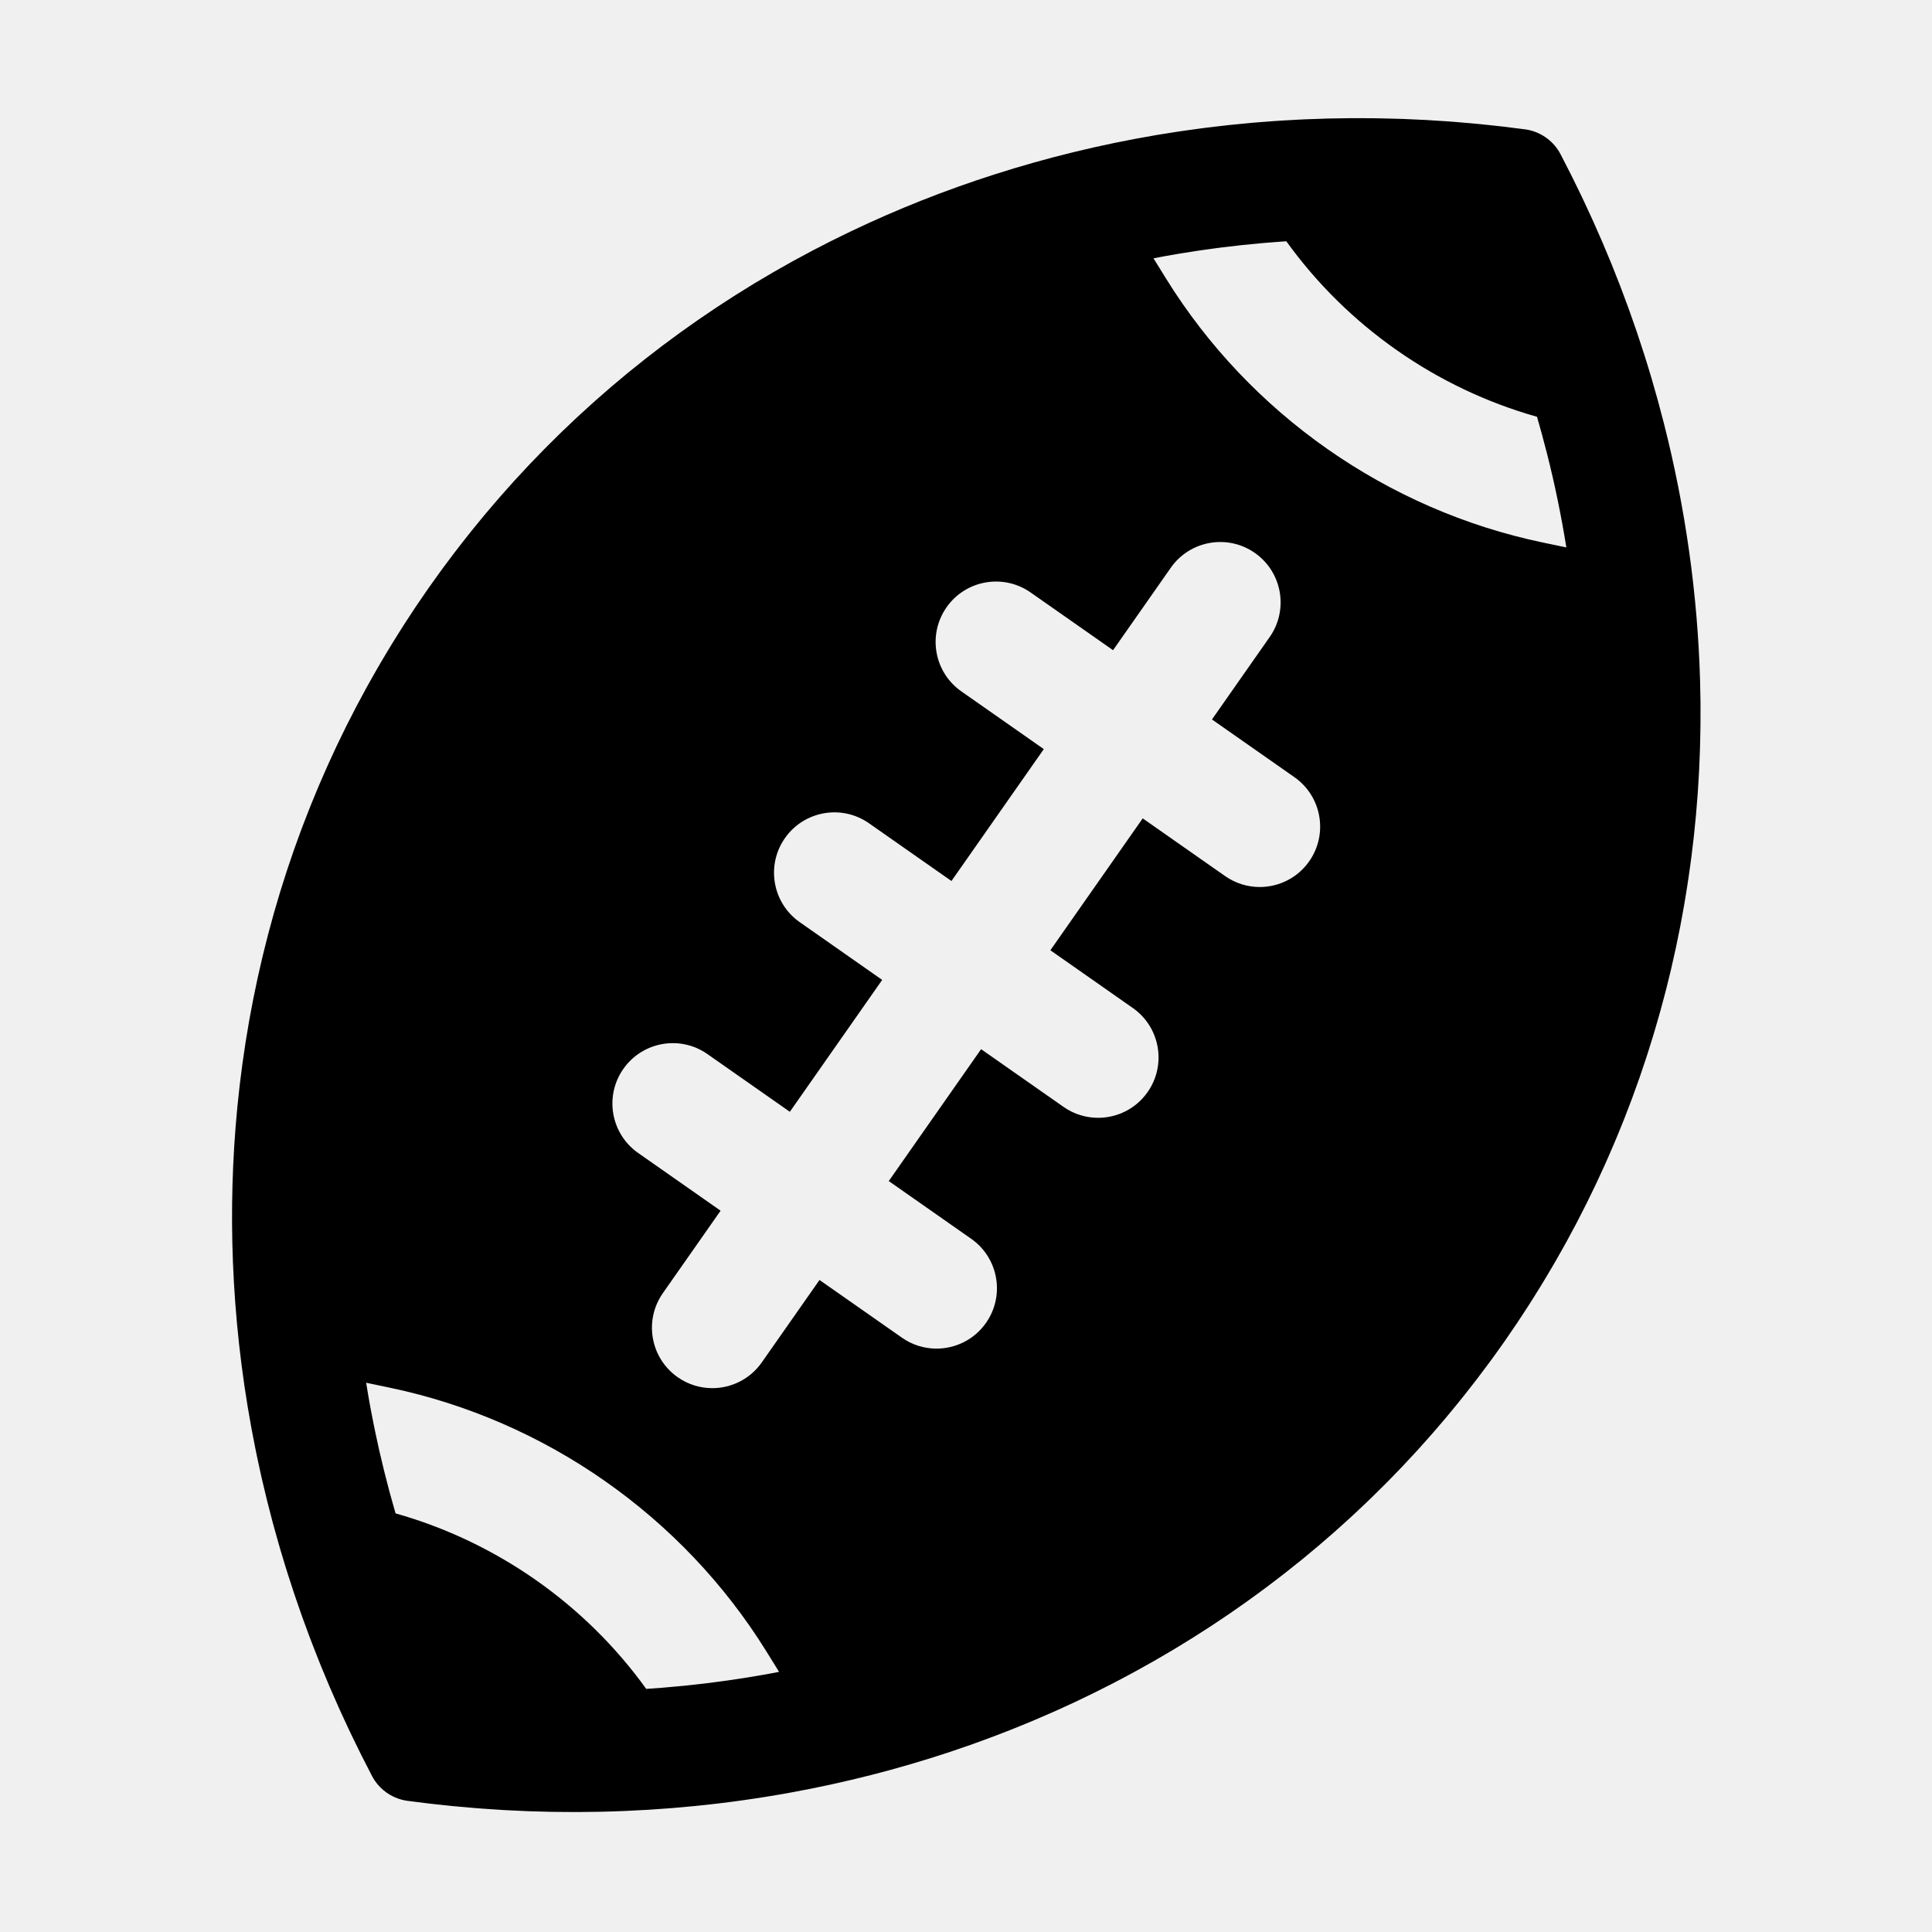
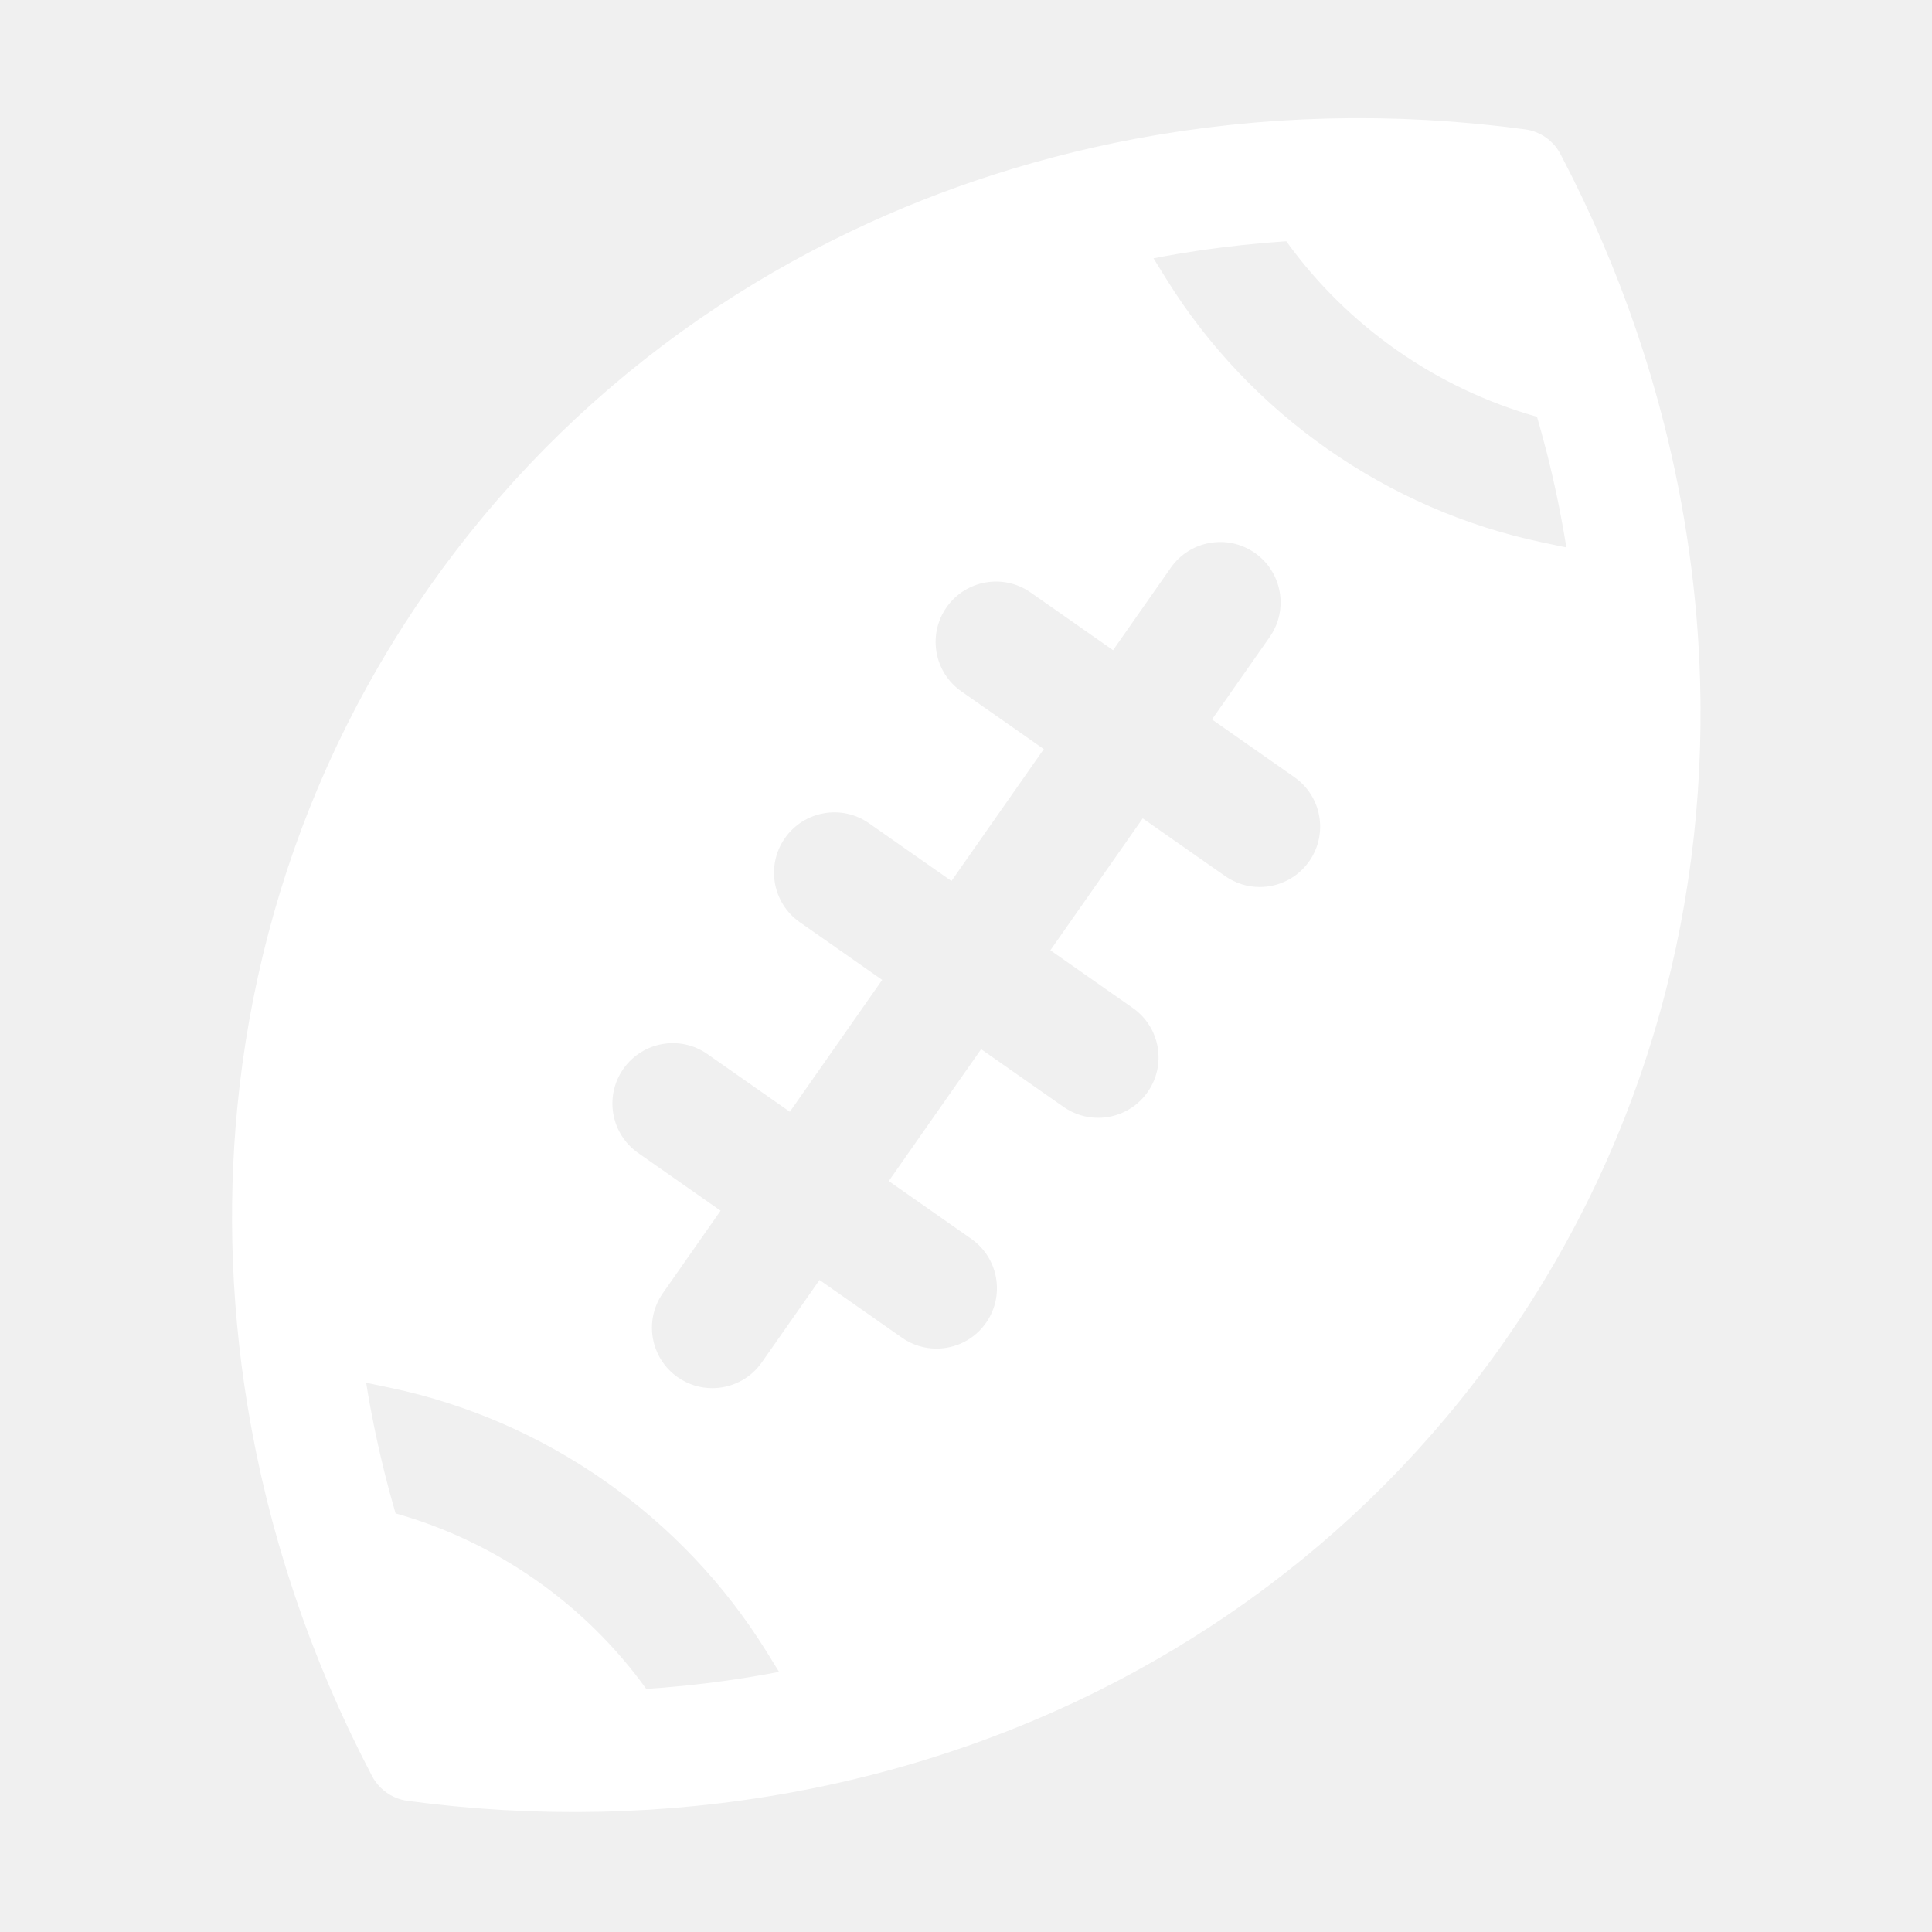
<svg xmlns="http://www.w3.org/2000/svg" width="1000pt" height="1000pt" viewBox="0 0 1000 1000">
-   <path d="M 880.168 363.336 C 880.133 360.188 880.074 357.039 879.992 353.887 C 879.98 353.402 879.977 352.914 879.961 352.43 C 878.703 307.805 872.414 263.18 861.305 219.395 L 861.246 219.164 C 860.285 215.387 859.289 211.617 858.258 207.855 C 858.172 207.543 858.086 207.234 858.004 206.926 C 856.953 203.121 855.875 199.328 854.754 195.543 L 854.711 195.402 C 852.395 187.582 849.918 179.793 847.293 172.039 C 847.176 171.703 847.059 171.367 846.945 171.031 C 845.809 167.703 844.645 164.387 843.457 161.078 C 843.172 160.289 842.887 159.504 842.602 158.715 C 841.523 155.762 840.426 152.816 839.305 149.875 C 838.996 149.059 838.691 148.246 838.379 147.43 C 837.113 144.145 835.816 140.871 834.496 137.602 C 834.352 137.234 834.207 136.867 834.059 136.504 C 832.555 132.809 831.016 129.121 829.438 125.445 C 829.207 124.898 828.961 124.359 828.727 123.82 C 827.438 120.828 826.125 117.852 824.785 114.875 C 824.289 113.77 823.777 112.664 823.27 111.555 C 822.152 109.109 821.023 106.672 819.875 104.242 C 819.305 103.035 818.73 101.824 818.152 100.621 C 816.984 98.18 815.793 95.746 814.59 93.32 C 814.051 92.234 813.52 91.145 812.977 90.062 C 811.254 86.621 809.496 83.195 807.707 79.777 L 807.676 79.715 C 807.223 78.852 806.719 78.023 806.168 77.23 C 802.32 71.676 796.215 67.879 789.461 66.961 C 785.547 66.434 781.633 65.953 777.723 65.496 C 776.52 65.355 775.316 65.23 774.113 65.098 C 771.352 64.789 768.59 64.496 765.828 64.227 C 764.488 64.098 763.148 63.969 761.809 63.848 C 759.023 63.59 756.242 63.359 753.457 63.137 C 752.289 63.043 751.113 62.945 749.941 62.859 C 742.098 62.289 734.262 61.859 726.434 61.574 C 725.273 61.531 724.117 61.504 722.957 61.469 C 720.156 61.383 717.355 61.309 714.562 61.262 C 713.262 61.238 711.961 61.215 710.66 61.203 C 707.832 61.172 705.004 61.16 702.176 61.164 C 701.07 61.168 699.961 61.16 698.852 61.168 C 691.02 61.223 683.199 61.422 675.398 61.766 C 674.293 61.812 673.188 61.875 672.082 61.926 C 669.25 62.066 666.422 62.227 663.598 62.402 C 662.355 62.48 661.117 62.559 659.883 62.645 C 657.004 62.844 654.129 63.062 651.258 63.297 C 650.227 63.383 649.195 63.461 648.164 63.551 C 640.387 64.23 632.629 65.059 624.902 66.027 C 623.844 66.16 622.785 66.305 621.727 66.445 C 618.895 66.816 616.066 67.199 613.242 67.609 C 612.055 67.781 610.867 67.953 609.68 68.133 C 606.797 68.57 603.918 69.023 601.047 69.5 C 600.074 69.66 599.098 69.812 598.129 69.977 C 569.719 74.805 541.777 81.613 514.527 90.348 L 514.52 90.348 C 489.242 98.449 464.562 108.215 440.652 119.625 L 440.09 119.895 C 436.895 121.422 433.715 122.98 430.551 124.57 C 430.328 124.68 430.105 124.789 429.887 124.902 C 426.621 126.543 423.371 128.215 420.137 129.918 L 419.992 129.992 C 406.684 137.012 393.645 144.555 380.898 152.621 C 380.543 152.844 380.191 153.074 379.84 153.297 C 377.109 155.031 374.398 156.789 371.699 158.57 C 371.152 158.934 370.605 159.301 370.059 159.664 C 367.527 161.348 365.012 163.051 362.508 164.773 C 361.918 165.18 361.324 165.59 360.734 166 C 358.207 167.758 355.695 169.535 353.191 171.336 C 352.691 171.695 352.188 172.051 351.684 172.414 C 348.855 174.465 346.039 176.543 343.246 178.648 L 342.848 178.945 C 336.84 183.48 330.914 188.141 325.074 192.93 C 324.699 193.238 324.328 193.555 323.953 193.863 C 321.527 195.863 319.113 197.887 316.715 199.926 C 315.988 200.551 315.27 201.18 314.543 201.805 C 312.504 203.566 310.473 205.336 308.453 207.129 C 307.609 207.879 306.766 208.633 305.926 209.391 C 304.023 211.098 302.137 212.82 300.258 214.555 C 299.387 215.359 298.516 216.164 297.652 216.973 C 295.777 218.727 293.918 220.5 292.062 222.285 C 291.246 223.07 290.426 223.852 289.613 224.641 C 287.598 226.605 285.602 228.59 283.613 230.586 C 282.996 231.203 282.375 231.812 281.766 232.434 C 276.559 237.707 271.453 243.098 266.438 248.605 C 265.727 249.383 265.031 250.176 264.328 250.957 C 262.566 252.914 260.809 254.883 259.07 256.867 C 258.184 257.879 257.309 258.906 256.426 259.926 C 254.887 261.715 253.352 263.512 251.828 265.32 C 250.895 266.434 249.965 267.551 249.039 268.672 C 247.578 270.441 246.129 272.215 244.684 274.004 C 243.762 275.148 242.836 276.301 241.918 277.457 C 240.473 279.281 239.035 281.121 237.609 282.969 C 236.738 284.094 235.863 285.215 235 286.348 C 233.465 288.363 231.953 290.395 230.441 292.434 C 229.711 293.418 228.977 294.391 228.254 295.379 C 226.043 298.41 223.848 301.465 221.688 304.551 L 221.684 304.551 C 219.523 307.641 217.402 310.746 215.312 313.863 C 214.629 314.883 213.965 315.91 213.289 316.93 C 211.891 319.043 210.5 321.156 209.137 323.285 C 208.363 324.488 207.605 325.699 206.84 326.91 C 205.594 328.879 204.359 330.852 203.141 332.832 C 202.367 334.09 201.605 335.352 200.844 336.613 C 199.656 338.578 198.48 340.551 197.32 342.531 C 196.586 343.785 195.855 345.039 195.129 346.293 C 193.945 348.348 192.781 350.406 191.629 352.469 C 190.973 353.641 190.309 354.812 189.664 355.988 C 188.387 358.305 187.137 360.633 185.898 362.965 C 185.406 363.891 184.902 364.809 184.418 365.738 C 180.957 372.332 177.637 378.98 174.461 385.672 C 174.086 386.457 173.73 387.25 173.363 388.035 C 172.164 390.59 170.98 393.152 169.824 395.719 C 169.359 396.75 168.91 397.785 168.449 398.816 C 167.41 401.168 166.379 403.523 165.367 405.891 C 164.902 406.98 164.445 408.074 163.984 409.168 C 162.996 411.52 162.027 413.883 161.074 416.246 C 160.648 417.301 160.227 418.355 159.809 419.414 C 158.816 421.914 157.852 424.418 156.898 426.93 C 156.555 427.832 156.207 428.734 155.871 429.641 C 154.773 432.582 153.703 435.527 152.66 438.48 C 152.492 438.949 152.32 439.414 152.152 439.883 C 149.652 447.008 147.297 454.168 145.09 461.367 L 144.949 461.84 C 143.926 465.188 142.938 468.547 141.98 471.906 C 141.809 472.496 141.648 473.09 141.484 473.68 C 140.648 476.648 139.836 479.617 139.051 482.598 C 138.863 483.297 138.684 483.996 138.5 484.695 C 137.738 487.629 137 490.566 136.289 493.508 C 136.129 494.16 135.973 494.812 135.812 495.461 C 135.062 498.602 134.34 501.746 133.645 504.895 C 133.555 505.305 133.457 505.715 133.367 506.129 C 130.148 520.855 127.516 535.691 125.477 550.602 L 125.453 550.762 C 124.957 554.383 124.5 558.008 124.074 561.633 C 124.047 561.887 124.02 562.133 123.988 562.383 C 123.582 565.895 123.207 569.402 122.863 572.918 C 122.84 573.137 122.82 573.359 122.797 573.578 C 120.258 599.938 119.523 626.465 120.555 652.98 L 120.555 652.992 C 121.668 681.586 124.828 710.16 130.004 738.5 C 130.184 739.496 130.379 740.484 130.566 741.48 C 131.098 744.312 131.645 747.145 132.215 749.973 C 132.461 751.172 132.707 752.371 132.957 753.574 C 133.531 756.332 134.129 759.086 134.738 761.84 C 134.98 762.918 135.215 763.992 135.457 765.066 C 137.188 772.637 139.059 780.184 141.07 787.707 C 141.352 788.738 141.637 789.773 141.922 790.805 C 142.668 793.547 143.434 796.285 144.223 799.02 C 144.574 800.234 144.926 801.453 145.285 802.668 C 146.078 805.355 146.891 808.039 147.719 810.715 C 148.051 811.801 148.383 812.883 148.723 813.965 C 151.062 821.395 153.543 828.797 156.164 836.16 C 156.547 837.23 156.938 838.293 157.324 839.359 C 158.277 841.992 159.246 844.617 160.234 847.242 C 160.703 848.477 161.172 849.711 161.645 850.945 C 162.641 853.527 163.648 856.105 164.676 858.676 C 165.117 859.777 165.551 860.883 165.996 861.984 C 167.457 865.586 168.945 869.184 170.477 872.766 L 170.496 872.816 C 172.039 876.422 173.621 880.016 175.23 883.602 C 175.715 884.688 176.219 885.766 176.711 886.852 C 177.863 889.379 179.027 891.898 180.211 894.414 C 180.789 895.637 181.371 896.863 181.957 898.086 C 183.152 900.578 184.367 903.07 185.598 905.555 C 186.137 906.641 186.672 907.734 187.215 908.824 C 188.98 912.34 190.773 915.852 192.605 919.348 C 193.059 920.207 193.562 921.039 194.113 921.832 C 197.41 926.594 202.367 930.062 207.969 931.535 C 208.902 931.777 209.855 931.965 210.82 932.098 C 214.672 932.617 218.52 933.098 222.371 933.543 C 223.559 933.68 224.746 933.805 225.934 933.938 C 228.641 934.238 231.352 934.527 234.055 934.797 C 235.387 934.926 236.711 935.051 238.039 935.172 C 240.715 935.422 243.395 935.648 246.07 935.863 C 247.281 935.961 248.496 936.059 249.707 936.148 C 252.961 936.391 256.211 936.605 259.465 936.797 C 260.055 936.832 260.645 936.875 261.234 936.91 C 265.227 937.133 269.215 937.316 273.199 937.465 C 273.605 937.48 274.012 937.488 274.418 937.508 C 277.926 937.629 281.43 937.723 284.934 937.789 C 285.82 937.805 286.703 937.816 287.586 937.828 C 290.727 937.875 293.863 937.898 297 937.898 C 297.836 937.898 298.676 937.898 299.516 937.898 C 303.027 937.883 306.539 937.84 310.051 937.77 C 310.41 937.762 310.77 937.762 311.133 937.754 C 319.316 937.57 327.48 937.227 335.621 936.73 L 335.762 936.723 C 339.703 936.48 343.637 936.199 347.566 935.883 C 347.887 935.855 348.215 935.832 348.539 935.805 C 352.426 935.488 356.305 935.137 360.18 934.746 L 360.422 934.723 C 376.785 933.07 393.035 930.773 409.129 927.848 L 409.141 927.848 C 437.246 922.734 464.883 915.703 491.82 906.75 C 492.273 906.602 492.727 906.441 493.18 906.289 C 496.172 905.285 499.156 904.262 502.133 903.211 C 503.078 902.879 504.02 902.535 504.965 902.195 C 507.457 901.301 509.949 900.395 512.426 899.465 C 513.508 899.066 514.582 898.652 515.66 898.242 C 518.035 897.34 520.398 896.426 522.762 895.492 C 523.836 895.066 524.914 894.641 525.992 894.207 C 528.422 893.23 530.848 892.23 533.266 891.223 C 534.223 890.824 535.176 890.426 536.129 890.023 C 538.961 888.824 541.781 887.598 544.59 886.355 C 545.102 886.129 545.613 885.91 546.125 885.684 C 549.543 884.16 552.949 882.602 556.336 881.012 L 556.73 880.82 C 559.871 879.344 563.004 877.832 566.121 876.297 C 567.004 875.863 567.879 875.418 568.754 874.98 C 571.129 873.793 573.496 872.598 575.855 871.383 C 576.914 870.832 577.969 870.281 579.023 869.727 C 581.215 868.578 583.398 867.418 585.574 866.238 C 586.664 865.652 587.75 865.059 588.832 864.465 C 591.016 863.27 593.184 862.051 595.352 860.828 C 596.371 860.25 597.395 859.672 598.414 859.086 C 600.785 857.727 603.141 856.344 605.488 854.949 C 606.27 854.484 607.055 854.031 607.836 853.566 C 614.121 849.789 620.34 845.895 626.484 841.875 C 627.285 841.352 628.074 840.816 628.871 840.289 C 631.105 838.809 633.336 837.324 635.547 835.816 C 636.574 835.113 637.594 834.402 638.617 833.695 C 640.605 832.32 642.59 830.934 644.562 829.527 C 645.641 828.766 646.711 827.996 647.781 827.223 C 649.715 825.828 651.637 824.422 653.551 823.004 C 654.598 822.227 655.648 821.449 656.691 820.668 C 658.699 819.152 660.695 817.625 662.68 816.086 C 663.59 815.387 664.504 814.691 665.41 813.98 C 667.895 812.035 670.359 810.066 672.816 808.074 C 673.203 807.762 673.598 807.453 673.984 807.141 C 676.844 804.809 679.68 802.441 682.504 800.047 C 683.18 799.477 683.848 798.883 684.523 798.305 C 686.625 796.504 688.723 794.691 690.801 792.855 C 691.766 792.004 692.723 791.137 693.68 790.277 C 695.465 788.68 697.242 787.07 699.012 785.449 C 700.043 784.504 701.066 783.547 702.09 782.59 C 703.785 781.008 705.473 779.418 707.148 777.809 C 708.168 776.832 709.188 775.855 710.199 774.871 C 711.91 773.207 713.613 771.527 715.305 769.836 C 716.238 768.906 717.176 767.977 718.109 767.039 C 720.023 765.102 721.922 763.141 723.809 761.172 C 724.488 760.465 725.172 759.77 725.848 759.059 C 728.402 756.367 730.941 753.648 733.449 750.898 C 733.918 750.387 734.371 749.863 734.836 749.352 C 736.867 747.113 738.883 744.859 740.879 742.578 C 741.734 741.602 742.578 740.609 743.43 739.629 C 745.027 737.781 746.613 735.93 748.191 734.059 C 749.121 732.949 750.051 731.828 750.977 730.711 C 752.457 728.922 753.934 727.121 755.395 725.309 C 756.328 724.152 757.258 722.996 758.184 721.832 C 759.645 719.992 761.09 718.141 762.535 716.277 C 763.418 715.137 764.301 714.004 765.172 712.859 C 766.715 710.832 768.242 708.785 769.762 706.73 C 770.5 705.738 771.242 704.754 771.977 703.754 C 774.207 700.699 776.418 697.621 778.598 694.508 L 778.602 694.508 C 780.777 691.395 782.914 688.266 785.023 685.121 C 785.711 684.09 786.383 683.055 787.066 682.023 C 788.473 679.895 789.875 677.762 791.25 675.617 C 792.027 674.402 792.793 673.188 793.559 671.969 C 794.82 669.977 796.066 667.984 797.293 665.98 C 798.07 664.715 798.84 663.445 799.605 662.172 C 800.809 660.176 801.996 658.172 803.176 656.164 C 803.91 654.914 804.641 653.668 805.359 652.414 C 806.586 650.285 807.785 648.152 808.977 646.016 C 809.605 644.887 810.246 643.762 810.867 642.629 C 812.328 639.965 813.762 637.289 815.176 634.609 C 815.496 634.004 815.828 633.402 816.145 632.797 C 817.871 629.496 819.559 626.184 821.215 622.859 C 821.652 621.984 822.07 621.102 822.504 620.227 C 823.707 617.773 824.898 615.32 826.066 612.859 C 826.633 611.66 827.184 610.457 827.742 609.258 C 828.746 607.094 829.742 604.93 830.723 602.758 C 831.301 601.461 831.871 600.168 832.441 598.871 C 833.375 596.75 834.297 594.621 835.203 592.492 C 835.754 591.203 836.297 589.914 836.836 588.621 C 837.754 586.41 838.656 584.188 839.547 581.965 C 840.027 580.77 840.516 579.574 840.988 578.367 C 842 575.793 842.984 573.207 843.957 570.621 C 844.273 569.785 844.602 568.953 844.91 568.113 C 846.195 564.648 847.445 561.172 848.66 557.688 C 848.824 557.211 848.98 556.727 849.145 556.246 C 850.176 553.27 851.18 550.285 852.156 547.289 C 852.516 546.199 852.855 545.105 853.203 544.012 C 853.969 541.613 854.723 539.215 855.457 536.812 C 855.836 535.562 856.207 534.316 856.578 533.066 C 857.258 530.777 857.926 528.488 858.574 526.191 C 858.934 524.926 859.289 523.66 859.641 522.391 C 860.285 520.051 860.91 517.707 861.523 515.359 C 861.836 514.164 862.156 512.969 862.461 511.77 C 863.121 509.164 863.762 506.551 864.391 503.938 C 864.609 503.02 864.84 502.098 865.055 501.18 C 866.734 494.023 868.27 486.848 869.664 479.645 C 869.836 478.762 869.992 477.879 870.156 476.996 C 870.668 474.301 871.164 471.602 871.633 468.898 C 871.832 467.746 872.023 466.598 872.215 465.445 C 872.629 462.984 873.027 460.523 873.406 458.059 C 873.598 456.84 873.777 455.621 873.957 454.398 C 874.324 451.945 874.668 449.488 874.996 447.031 C 875.152 445.859 875.312 444.688 875.465 443.516 C 875.805 440.867 876.117 438.223 876.422 435.574 C 876.531 434.609 876.648 433.648 876.754 432.684 C 877.137 429.191 877.488 425.695 877.805 422.191 L 877.836 421.883 C 878.172 418.145 878.473 414.402 878.738 410.66 C 878.777 410.129 878.801 409.59 878.84 409.059 C 879.051 405.973 879.238 402.879 879.398 399.789 C 879.453 398.762 879.492 397.734 879.543 396.707 C 879.664 394.082 879.773 391.453 879.859 388.828 C 879.898 387.676 879.93 386.527 879.961 385.379 C 880.031 382.828 880.086 380.281 880.121 377.734 C 880.137 376.59 880.156 375.445 880.164 374.301 C 880.188 371.648 880.191 368.992 880.176 366.34 C 880.176 365.336 880.176 364.336 880.168 363.336 Z M 397.969 866.355 L 397.742 866.398 C 383.379 869.004 368.715 871.07 354.152 872.539 L 353.941 872.559 C 350.547 872.898 347.02 873.223 343.449 873.512 L 343.055 873.547 L 342.582 873.586 C 339.738 873.816 337.086 874.004 334.492 874.172 C 302.875 830.246 256.848 798.02 204.758 783.328 C 204.602 782.793 204.445 782.258 204.289 781.727 C 203.578 779.266 202.891 776.805 202.219 774.344 L 201.848 772.988 C 201.711 772.5 201.574 772.012 201.449 771.543 C 199.652 764.824 197.949 757.965 196.402 751.184 C 196.266 750.582 196.133 749.977 195.996 749.371 L 195.754 748.258 C 195.199 745.781 194.668 743.309 194.148 740.832 C 193.922 739.75 193.699 738.672 193.484 737.594 C 192.969 735.047 192.477 732.504 191.996 729.957 L 191.754 728.668 C 191.668 728.207 191.578 727.754 191.492 727.277 C 190.789 723.43 190.145 719.574 189.523 715.707 L 201.73 718.262 C 282.266 735.086 353.324 784.84 396.68 854.766 L 403.242 865.352 C 401.488 865.684 399.73 866.035 397.969 866.355 Z M 677.652 445.793 C 671.574 454.473 661.879 459.117 652.027 459.117 C 645.836 459.117 639.586 457.285 634.133 453.465 L 591.465 423.59 L 543.668 491.855 L 586.332 521.73 C 600.473 531.629 603.91 551.113 594.008 565.254 C 587.93 573.934 578.234 578.578 568.383 578.578 C 562.191 578.578 555.941 576.746 550.484 572.926 L 507.82 543.051 L 460.023 611.316 L 502.688 641.191 C 516.824 651.09 520.262 670.574 510.363 684.711 C 504.285 693.395 494.586 698.039 484.738 698.039 C 478.547 698.039 472.293 696.207 466.84 692.387 L 424.176 662.512 L 394.301 705.176 C 388.223 713.855 378.523 718.504 368.676 718.504 C 362.484 718.504 356.234 716.668 350.777 712.848 C 336.641 702.949 333.203 683.465 343.102 669.324 L 372.977 626.66 L 330.312 596.785 C 316.176 586.887 312.738 567.402 322.637 553.262 C 332.539 539.121 352.027 535.688 366.16 545.586 L 408.824 575.461 L 456.621 507.199 L 413.957 477.324 C 399.82 467.426 396.383 447.941 406.285 433.801 C 416.184 419.664 435.668 416.227 449.805 426.129 L 492.473 456.004 L 540.27 387.738 L 497.605 357.863 C 483.465 347.965 480.027 328.48 489.93 314.34 C 499.828 300.199 519.312 296.766 533.453 306.664 L 576.117 336.539 L 605.992 293.875 C 615.891 279.734 635.375 276.301 649.516 286.199 C 663.652 296.102 667.09 315.582 657.191 329.723 L 627.316 372.387 L 669.98 402.262 C 684.117 412.168 687.555 431.652 677.652 445.793 Z M 798.562 280.805 C 718.027 263.98 646.969 214.227 603.613 144.301 L 597.043 133.703 C 600.898 132.961 604.754 132.246 608.621 131.59 C 609.055 131.516 609.496 131.445 609.934 131.375 L 611.23 131.164 C 613.816 130.734 616.406 130.324 619.004 129.93 C 620.066 129.77 621.129 129.617 622.203 129.461 C 624.742 129.09 627.281 128.742 629.82 128.414 L 631.078 128.246 C 631.617 128.176 632.152 128.105 632.684 128.039 C 639.629 127.168 646.668 126.418 653.613 125.809 C 654.094 125.766 654.582 125.73 655.066 125.691 L 656.395 125.582 C 658.98 125.367 661.57 125.172 664.164 124.992 C 664.711 124.953 665.254 124.922 665.797 124.887 C 697.422 168.816 743.449 201.043 795.547 215.73 C 796.27 218.227 797.004 220.82 797.777 223.633 L 797.887 224.02 L 797.98 224.371 C 798.922 227.797 799.828 231.223 800.672 234.555 L 800.727 234.762 C 804.809 250.855 808.121 267.078 810.742 283.348 Z M 798.562 280.805" />
+   <path fill="#FFFFFF" d="M 880.168 363.336 C 880.133 360.188 880.074 357.039 879.992 353.887 C 879.98 353.402 879.977 352.914 879.961 352.43 C 878.703 307.805 872.414 263.18 861.305 219.395 L 861.246 219.164 C 860.285 215.387 859.289 211.617 858.258 207.855 C 858.172 207.543 858.086 207.234 858.004 206.926 C 856.953 203.121 855.875 199.328 854.754 195.543 L 854.711 195.402 C 852.395 187.582 849.918 179.793 847.293 172.039 C 847.176 171.703 847.059 171.367 846.945 171.031 C 845.809 167.703 844.645 164.387 843.457 161.078 C 843.172 160.289 842.887 159.504 842.602 158.715 C 841.523 155.762 840.426 152.816 839.305 149.875 C 838.996 149.059 838.691 148.246 838.379 147.43 C 837.113 144.145 835.816 140.871 834.496 137.602 C 834.352 137.234 834.207 136.867 834.059 136.504 C 832.555 132.809 831.016 129.121 829.438 125.445 C 829.207 124.898 828.961 124.359 828.727 123.82 C 827.438 120.828 826.125 117.852 824.785 114.875 C 824.289 113.77 823.777 112.664 823.27 111.555 C 822.152 109.109 821.023 106.672 819.875 104.242 C 819.305 103.035 818.73 101.824 818.152 100.621 C 816.984 98.18 815.793 95.746 814.59 93.32 C 814.051 92.234 813.52 91.145 812.977 90.062 C 811.254 86.621 809.496 83.195 807.707 79.777 L 807.676 79.715 C 807.223 78.852 806.719 78.023 806.168 77.23 C 802.32 71.676 796.215 67.879 789.461 66.961 C 785.547 66.434 781.633 65.953 777.723 65.496 C 776.52 65.355 775.316 65.23 774.113 65.098 C 771.352 64.789 768.59 64.496 765.828 64.227 C 764.488 64.098 763.148 63.969 761.809 63.848 C 759.023 63.59 756.242 63.359 753.457 63.137 C 752.289 63.043 751.113 62.945 749.941 62.859 C 742.098 62.289 734.262 61.859 726.434 61.574 C 725.273 61.531 724.117 61.504 722.957 61.469 C 720.156 61.383 717.355 61.309 714.562 61.262 C 713.262 61.238 711.961 61.215 710.66 61.203 C 707.832 61.172 705.004 61.16 702.176 61.164 C 701.07 61.168 699.961 61.16 698.852 61.168 C 691.02 61.223 683.199 61.422 675.398 61.766 C 674.293 61.812 673.188 61.875 672.082 61.926 C 669.25 62.066 666.422 62.227 663.598 62.402 C 662.355 62.48 661.117 62.559 659.883 62.645 C 657.004 62.844 654.129 63.062 651.258 63.297 C 650.227 63.383 649.195 63.461 648.164 63.551 C 640.387 64.23 632.629 65.059 624.902 66.027 C 623.844 66.16 622.785 66.305 621.727 66.445 C 618.895 66.816 616.066 67.199 613.242 67.609 C 612.055 67.781 610.867 67.953 609.68 68.133 C 606.797 68.57 603.918 69.023 601.047 69.5 C 600.074 69.66 599.098 69.812 598.129 69.977 C 569.719 74.805 541.777 81.613 514.527 90.348 L 514.52 90.348 C 489.242 98.449 464.562 108.215 440.652 119.625 L 440.09 119.895 C 436.895 121.422 433.715 122.98 430.551 124.57 C 430.328 124.68 430.105 124.789 429.887 124.902 C 426.621 126.543 423.371 128.215 420.137 129.918 L 419.992 129.992 C 406.684 137.012 393.645 144.555 380.898 152.621 C 380.543 152.844 380.191 153.074 379.84 153.297 C 377.109 155.031 374.398 156.789 371.699 158.57 C 371.152 158.934 370.605 159.301 370.059 159.664 C 367.527 161.348 365.012 163.051 362.508 164.773 C 361.918 165.18 361.324 165.59 360.734 166 C 358.207 167.758 355.695 169.535 353.191 171.336 C 352.691 171.695 352.188 172.051 351.684 172.414 C 348.855 174.465 346.039 176.543 343.246 178.648 L 342.848 178.945 C 336.84 183.48 330.914 188.141 325.074 192.93 C 324.699 193.238 324.328 193.555 323.953 193.863 C 321.527 195.863 319.113 197.887 316.715 199.926 C 315.988 200.551 315.27 201.18 314.543 201.805 C 312.504 203.566 310.473 205.336 308.453 207.129 C 307.609 207.879 306.766 208.633 305.926 209.391 C 304.023 211.098 302.137 212.82 300.258 214.555 C 299.387 215.359 298.516 216.164 297.652 216.973 C 295.777 218.727 293.918 220.5 292.062 222.285 C 291.246 223.07 290.426 223.852 289.613 224.641 C 287.598 226.605 285.602 228.59 283.613 230.586 C 282.996 231.203 282.375 231.812 281.766 232.434 C 276.559 237.707 271.453 243.098 266.438 248.605 C 265.727 249.383 265.031 250.176 264.328 250.957 C 262.566 252.914 260.809 254.883 259.07 256.867 C 258.184 257.879 257.309 258.906 256.426 259.926 C 254.887 261.715 253.352 263.512 251.828 265.32 C 250.895 266.434 249.965 267.551 249.039 268.672 C 247.578 270.441 246.129 272.215 244.684 274.004 C 243.762 275.148 242.836 276.301 241.918 277.457 C 240.473 279.281 239.035 281.121 237.609 282.969 C 236.738 284.094 235.863 285.215 235 286.348 C 233.465 288.363 231.953 290.395 230.441 292.434 C 229.711 293.418 228.977 294.391 228.254 295.379 C 226.043 298.41 223.848 301.465 221.688 304.551 L 221.684 304.551 C 219.523 307.641 217.402 310.746 215.312 313.863 C 214.629 314.883 213.965 315.91 213.289 316.93 C 211.891 319.043 210.5 321.156 209.137 323.285 C 208.363 324.488 207.605 325.699 206.84 326.91 C 205.594 328.879 204.359 330.852 203.141 332.832 C 202.367 334.09 201.605 335.352 200.844 336.613 C 199.656 338.578 198.48 340.551 197.32 342.531 C 196.586 343.785 195.855 345.039 195.129 346.293 C 193.945 348.348 192.781 350.406 191.629 352.469 C 190.973 353.641 190.309 354.812 189.664 355.988 C 188.387 358.305 187.137 360.633 185.898 362.965 C 185.406 363.891 184.902 364.809 184.418 365.738 C 180.957 372.332 177.637 378.98 174.461 385.672 C 174.086 386.457 173.73 387.25 173.363 388.035 C 172.164 390.59 170.98 393.152 169.824 395.719 C 169.359 396.75 168.91 397.785 168.449 398.816 C 167.41 401.168 166.379 403.523 165.367 405.891 C 164.902 406.98 164.445 408.074 163.984 409.168 C 162.996 411.52 162.027 413.883 161.074 416.246 C 160.648 417.301 160.227 418.355 159.809 419.414 C 158.816 421.914 157.852 424.418 156.898 426.93 C 156.555 427.832 156.207 428.734 155.871 429.641 C 154.773 432.582 153.703 435.527 152.66 438.48 C 152.492 438.949 152.32 439.414 152.152 439.883 C 149.652 447.008 147.297 454.168 145.09 461.367 L 144.949 461.84 C 143.926 465.188 142.938 468.547 141.98 471.906 C 141.809 472.496 141.648 473.09 141.484 473.68 C 140.648 476.648 139.836 479.617 139.051 482.598 C 138.863 483.297 138.684 483.996 138.5 484.695 C 137.738 487.629 137 490.566 136.289 493.508 C 136.129 494.16 135.973 494.812 135.812 495.461 C 135.062 498.602 134.34 501.746 133.645 504.895 C 133.555 505.305 133.457 505.715 133.367 506.129 C 130.148 520.855 127.516 535.691 125.477 550.602 L 125.453 550.762 C 124.957 554.383 124.5 558.008 124.074 561.633 C 124.047 561.887 124.02 562.133 123.988 562.383 C 123.582 565.895 123.207 569.402 122.863 572.918 C 122.84 573.137 122.82 573.359 122.797 573.578 C 120.258 599.938 119.523 626.465 120.555 652.98 L 120.555 652.992 C 121.668 681.586 124.828 710.16 130.004 738.5 C 130.184 739.496 130.379 740.484 130.566 741.48 C 131.098 744.312 131.645 747.145 132.215 749.973 C 132.461 751.172 132.707 752.371 132.957 753.574 C 133.531 756.332 134.129 759.086 134.738 761.84 C 134.98 762.918 135.215 763.992 135.457 765.066 C 137.188 772.637 139.059 780.184 141.07 787.707 C 141.352 788.738 141.637 789.773 141.922 790.805 C 142.668 793.547 143.434 796.285 144.223 799.02 C 144.574 800.234 144.926 801.453 145.285 802.668 C 146.078 805.355 146.891 808.039 147.719 810.715 C 148.051 811.801 148.383 812.883 148.723 813.965 C 151.062 821.395 153.543 828.797 156.164 836.16 C 156.547 837.23 156.938 838.293 157.324 839.359 C 158.277 841.992 159.246 844.617 160.234 847.242 C 160.703 848.477 161.172 849.711 161.645 850.945 C 162.641 853.527 163.648 856.105 164.676 858.676 C 165.117 859.777 165.551 860.883 165.996 861.984 C 167.457 865.586 168.945 869.184 170.477 872.766 L 170.496 872.816 C 172.039 876.422 173.621 880.016 175.23 883.602 C 175.715 884.688 176.219 885.766 176.711 886.852 C 177.863 889.379 179.027 891.898 180.211 894.414 C 180.789 895.637 181.371 896.863 181.957 898.086 C 183.152 900.578 184.367 903.07 185.598 905.555 C 186.137 906.641 186.672 907.734 187.215 908.824 C 188.98 912.34 190.773 915.852 192.605 919.348 C 193.059 920.207 193.562 921.039 194.113 921.832 C 197.41 926.594 202.367 930.062 207.969 931.535 C 208.902 931.777 209.855 931.965 210.82 932.098 C 214.672 932.617 218.52 933.098 222.371 933.543 C 223.559 933.68 224.746 933.805 225.934 933.938 C 228.641 934.238 231.352 934.527 234.055 934.797 C 235.387 934.926 236.711 935.051 238.039 935.172 C 240.715 935.422 243.395 935.648 246.07 935.863 C 247.281 935.961 248.496 936.059 249.707 936.148 C 252.961 936.391 256.211 936.605 259.465 936.797 C 260.055 936.832 260.645 936.875 261.234 936.91 C 265.227 937.133 269.215 937.316 273.199 937.465 C 273.605 937.48 274.012 937.488 274.418 937.508 C 277.926 937.629 281.43 937.723 284.934 937.789 C 285.82 937.805 286.703 937.816 287.586 937.828 C 290.727 937.875 293.863 937.898 297 937.898 C 297.836 937.898 298.676 937.898 299.516 937.898 C 303.027 937.883 306.539 937.84 310.051 937.77 C 310.41 937.762 310.77 937.762 311.133 937.754 C 319.316 937.57 327.48 937.227 335.621 936.73 L 335.762 936.723 C 339.703 936.48 343.637 936.199 347.566 935.883 C 347.887 935.855 348.215 935.832 348.539 935.805 C 352.426 935.488 356.305 935.137 360.18 934.746 L 360.422 934.723 C 376.785 933.07 393.035 930.773 409.129 927.848 L 409.141 927.848 C 437.246 922.734 464.883 915.703 491.82 906.75 C 492.273 906.602 492.727 906.441 493.18 906.289 C 496.172 905.285 499.156 904.262 502.133 903.211 C 503.078 902.879 504.02 902.535 504.965 902.195 C 507.457 901.301 509.949 900.395 512.426 899.465 C 513.508 899.066 514.582 898.652 515.66 898.242 C 518.035 897.34 520.398 896.426 522.762 895.492 C 523.836 895.066 524.914 894.641 525.992 894.207 C 528.422 893.23 530.848 892.23 533.266 891.223 C 534.223 890.824 535.176 890.426 536.129 890.023 C 538.961 888.824 541.781 887.598 544.59 886.355 C 545.102 886.129 545.613 885.91 546.125 885.684 C 549.543 884.16 552.949 882.602 556.336 881.012 L 556.73 880.82 C 559.871 879.344 563.004 877.832 566.121 876.297 C 567.004 875.863 567.879 875.418 568.754 874.98 C 571.129 873.793 573.496 872.598 575.855 871.383 C 576.914 870.832 577.969 870.281 579.023 869.727 C 581.215 868.578 583.398 867.418 585.574 866.238 C 586.664 865.652 587.75 865.059 588.832 864.465 C 591.016 863.27 593.184 862.051 595.352 860.828 C 596.371 860.25 597.395 859.672 598.414 859.086 C 600.785 857.727 603.141 856.344 605.488 854.949 C 606.27 854.484 607.055 854.031 607.836 853.566 C 614.121 849.789 620.34 845.895 626.484 841.875 C 627.285 841.352 628.074 840.816 628.871 840.289 C 631.105 838.809 633.336 837.324 635.547 835.816 C 636.574 835.113 637.594 834.402 638.617 833.695 C 640.605 832.32 642.59 830.934 644.562 829.527 C 645.641 828.766 646.711 827.996 647.781 827.223 C 649.715 825.828 651.637 824.422 653.551 823.004 C 654.598 822.227 655.648 821.449 656.691 820.668 C 658.699 819.152 660.695 817.625 662.68 816.086 C 663.59 815.387 664.504 814.691 665.41 813.98 C 667.895 812.035 670.359 810.066 672.816 808.074 C 673.203 807.762 673.598 807.453 673.984 807.141 C 676.844 804.809 679.68 802.441 682.504 800.047 C 683.18 799.477 683.848 798.883 684.523 798.305 C 686.625 796.504 688.723 794.691 690.801 792.855 C 691.766 792.004 692.723 791.137 693.68 790.277 C 695.465 788.68 697.242 787.07 699.012 785.449 C 700.043 784.504 701.066 783.547 702.09 782.59 C 703.785 781.008 705.473 779.418 707.148 777.809 C 708.168 776.832 709.188 775.855 710.199 774.871 C 711.91 773.207 713.613 771.527 715.305 769.836 C 716.238 768.906 717.176 767.977 718.109 767.039 C 720.023 765.102 721.922 763.141 723.809 761.172 C 724.488 760.465 725.172 759.77 725.848 759.059 C 728.402 756.367 730.941 753.648 733.449 750.898 C 733.918 750.387 734.371 749.863 734.836 749.352 C 736.867 747.113 738.883 744.859 740.879 742.578 C 741.734 741.602 742.578 740.609 743.43 739.629 C 745.027 737.781 746.613 735.93 748.191 734.059 C 749.121 732.949 750.051 731.828 750.977 730.711 C 752.457 728.922 753.934 727.121 755.395 725.309 C 756.328 724.152 757.258 722.996 758.184 721.832 C 759.645 719.992 761.09 718.141 762.535 716.277 C 763.418 715.137 764.301 714.004 765.172 712.859 C 766.715 710.832 768.242 708.785 769.762 706.73 C 770.5 705.738 771.242 704.754 771.977 703.754 C 774.207 700.699 776.418 697.621 778.598 694.508 L 778.602 694.508 C 780.777 691.395 782.914 688.266 785.023 685.121 C 785.711 684.09 786.383 683.055 787.066 682.023 C 788.473 679.895 789.875 677.762 791.25 675.617 C 792.027 674.402 792.793 673.188 793.559 671.969 C 794.82 669.977 796.066 667.984 797.293 665.98 C 798.07 664.715 798.84 663.445 799.605 662.172 C 800.809 660.176 801.996 658.172 803.176 656.164 C 803.91 654.914 804.641 653.668 805.359 652.414 C 806.586 650.285 807.785 648.152 808.977 646.016 C 809.605 644.887 810.246 643.762 810.867 642.629 C 812.328 639.965 813.762 637.289 815.176 634.609 C 815.496 634.004 815.828 633.402 816.145 632.797 C 817.871 629.496 819.559 626.184 821.215 622.859 C 821.652 621.984 822.07 621.102 822.504 620.227 C 823.707 617.773 824.898 615.32 826.066 612.859 C 826.633 611.66 827.184 610.457 827.742 609.258 C 828.746 607.094 829.742 604.93 830.723 602.758 C 831.301 601.461 831.871 600.168 832.441 598.871 C 833.375 596.75 834.297 594.621 835.203 592.492 C 835.754 591.203 836.297 589.914 836.836 588.621 C 837.754 586.41 838.656 584.188 839.547 581.965 C 840.027 580.77 840.516 579.574 840.988 578.367 C 842 575.793 842.984 573.207 843.957 570.621 C 844.273 569.785 844.602 568.953 844.91 568.113 C 846.195 564.648 847.445 561.172 848.66 557.688 C 848.824 557.211 848.98 556.727 849.145 556.246 C 850.176 553.27 851.18 550.285 852.156 547.289 C 852.516 546.199 852.855 545.105 853.203 544.012 C 853.969 541.613 854.723 539.215 855.457 536.812 C 855.836 535.562 856.207 534.316 856.578 533.066 C 857.258 530.777 857.926 528.488 858.574 526.191 C 858.934 524.926 859.289 523.66 859.641 522.391 C 860.285 520.051 860.91 517.707 861.523 515.359 C 861.836 514.164 862.156 512.969 862.461 511.77 C 863.121 509.164 863.762 506.551 864.391 503.938 C 864.609 503.02 864.84 502.098 865.055 501.18 C 866.734 494.023 868.27 486.848 869.664 479.645 C 869.836 478.762 869.992 477.879 870.156 476.996 C 870.668 474.301 871.164 471.602 871.633 468.898 C 871.832 467.746 872.023 466.598 872.215 465.445 C 872.629 462.984 873.027 460.523 873.406 458.059 C 873.598 456.84 873.777 455.621 873.957 454.398 C 874.324 451.945 874.668 449.488 874.996 447.031 C 875.152 445.859 875.312 444.688 875.465 443.516 C 875.805 440.867 876.117 438.223 876.422 435.574 C 876.531 434.609 876.648 433.648 876.754 432.684 C 877.137 429.191 877.488 425.695 877.805 422.191 L 877.836 421.883 C 878.172 418.145 878.473 414.402 878.738 410.66 C 878.777 410.129 878.801 409.59 878.84 409.059 C 879.051 405.973 879.238 402.879 879.398 399.789 C 879.453 398.762 879.492 397.734 879.543 396.707 C 879.664 394.082 879.773 391.453 879.859 388.828 C 879.898 387.676 879.93 386.527 879.961 385.379 C 880.031 382.828 880.086 380.281 880.121 377.734 C 880.137 376.59 880.156 375.445 880.164 374.301 C 880.188 371.648 880.191 368.992 880.176 366.34 C 880.176 365.336 880.176 364.336 880.168 363.336 Z M 397.969 866.355 L 397.742 866.398 C 383.379 869.004 368.715 871.07 354.152 872.539 L 353.941 872.559 C 350.547 872.898 347.02 873.223 343.449 873.512 L 343.055 873.547 L 342.582 873.586 C 339.738 873.816 337.086 874.004 334.492 874.172 C 302.875 830.246 256.848 798.02 204.758 783.328 C 204.602 782.793 204.445 782.258 204.289 781.727 C 203.578 779.266 202.891 776.805 202.219 774.344 L 201.848 772.988 C 201.711 772.5 201.574 772.012 201.449 771.543 C 199.652 764.824 197.949 757.965 196.402 751.184 C 196.266 750.582 196.133 749.977 195.996 749.371 L 195.754 748.258 C 195.199 745.781 194.668 743.309 194.148 740.832 C 193.922 739.75 193.699 738.672 193.484 737.594 C 192.969 735.047 192.477 732.504 191.996 729.957 L 191.754 728.668 C 191.668 728.207 191.578 727.754 191.492 727.277 C 190.789 723.43 190.145 719.574 189.523 715.707 L 201.73 718.262 C 282.266 735.086 353.324 784.84 396.68 854.766 L 403.242 865.352 C 401.488 865.684 399.73 866.035 397.969 866.355 Z M 677.652 445.793 C 671.574 454.473 661.879 459.117 652.027 459.117 C 645.836 459.117 639.586 457.285 634.133 453.465 L 591.465 423.59 L 543.668 491.855 L 586.332 521.73 C 600.473 531.629 603.91 551.113 594.008 565.254 C 587.93 573.934 578.234 578.578 568.383 578.578 C 562.191 578.578 555.941 576.746 550.484 572.926 L 507.82 543.051 L 460.023 611.316 L 502.688 641.191 C 516.824 651.09 520.262 670.574 510.363 684.711 C 504.285 693.395 494.586 698.039 484.738 698.039 C 478.547 698.039 472.293 696.207 466.84 692.387 L 424.176 662.512 L 394.301 705.176 C 388.223 713.855 378.523 718.504 368.676 718.504 C 362.484 718.504 356.234 716.668 350.777 712.848 C 336.641 702.949 333.203 683.465 343.102 669.324 L 372.977 626.66 L 330.312 596.785 C 316.176 586.887 312.738 567.402 322.637 553.262 C 332.539 539.121 352.027 535.688 366.16 545.586 L 408.824 575.461 L 456.621 507.199 L 413.957 477.324 C 399.82 467.426 396.383 447.941 406.285 433.801 C 416.184 419.664 435.668 416.227 449.805 426.129 L 492.473 456.004 L 540.27 387.738 L 497.605 357.863 C 483.465 347.965 480.027 328.48 489.93 314.34 C 499.828 300.199 519.312 296.766 533.453 306.664 L 576.117 336.539 L 605.992 293.875 C 615.891 279.734 635.375 276.301 649.516 286.199 C 663.652 296.102 667.09 315.582 657.191 329.723 L 627.316 372.387 L 669.98 402.262 C 684.117 412.168 687.555 431.652 677.652 445.793 Z M 798.562 280.805 C 718.027 263.98 646.969 214.227 603.613 144.301 L 597.043 133.703 C 600.898 132.961 604.754 132.246 608.621 131.59 C 609.055 131.516 609.496 131.445 609.934 131.375 L 611.23 131.164 C 613.816 130.734 616.406 130.324 619.004 129.93 C 620.066 129.77 621.129 129.617 622.203 129.461 C 624.742 129.09 627.281 128.742 629.82 128.414 L 631.078 128.246 C 631.617 128.176 632.152 128.105 632.684 128.039 C 639.629 127.168 646.668 126.418 653.613 125.809 C 654.094 125.766 654.582 125.73 655.066 125.691 L 656.395 125.582 C 658.98 125.367 661.57 125.172 664.164 124.992 C 664.711 124.953 665.254 124.922 665.797 124.887 C 697.422 168.816 743.449 201.043 795.547 215.73 C 796.27 218.227 797.004 220.82 797.777 223.633 L 797.887 224.02 L 797.98 224.371 C 798.922 227.797 799.828 231.223 800.672 234.555 L 800.727 234.762 C 804.809 250.855 808.121 267.078 810.742 283.348 Z M 798.562 280.805" />
</svg>
